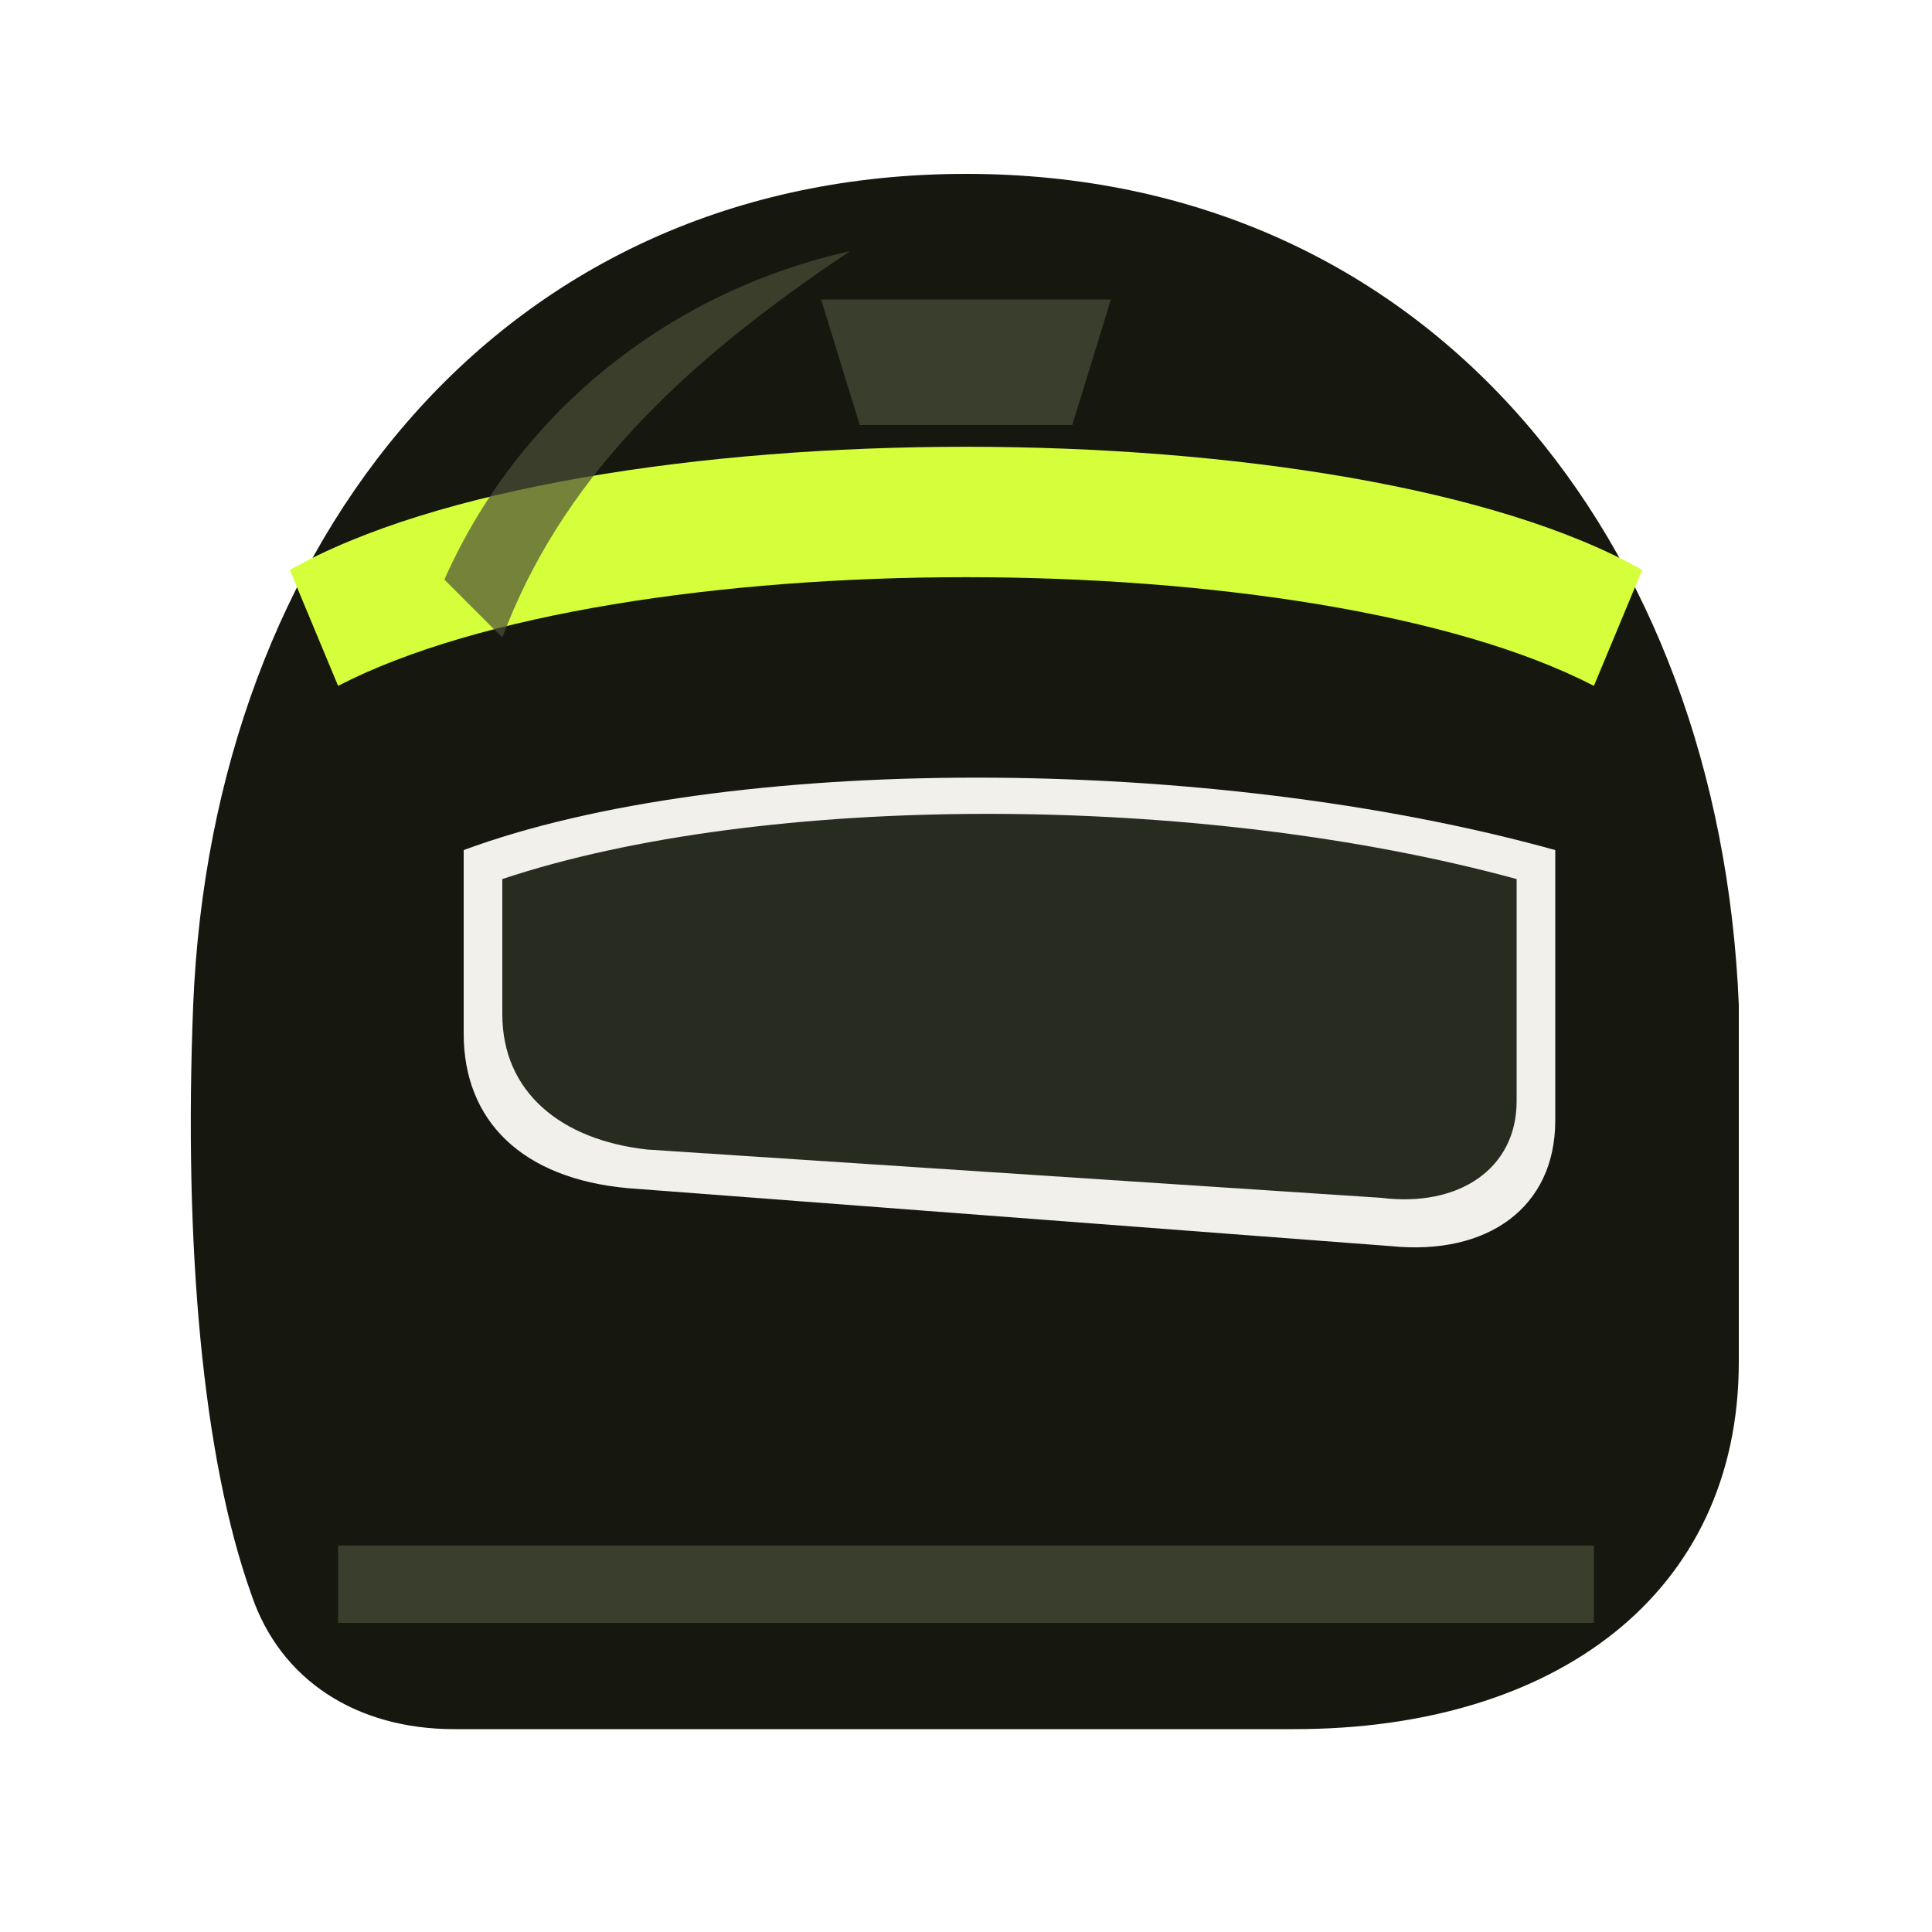
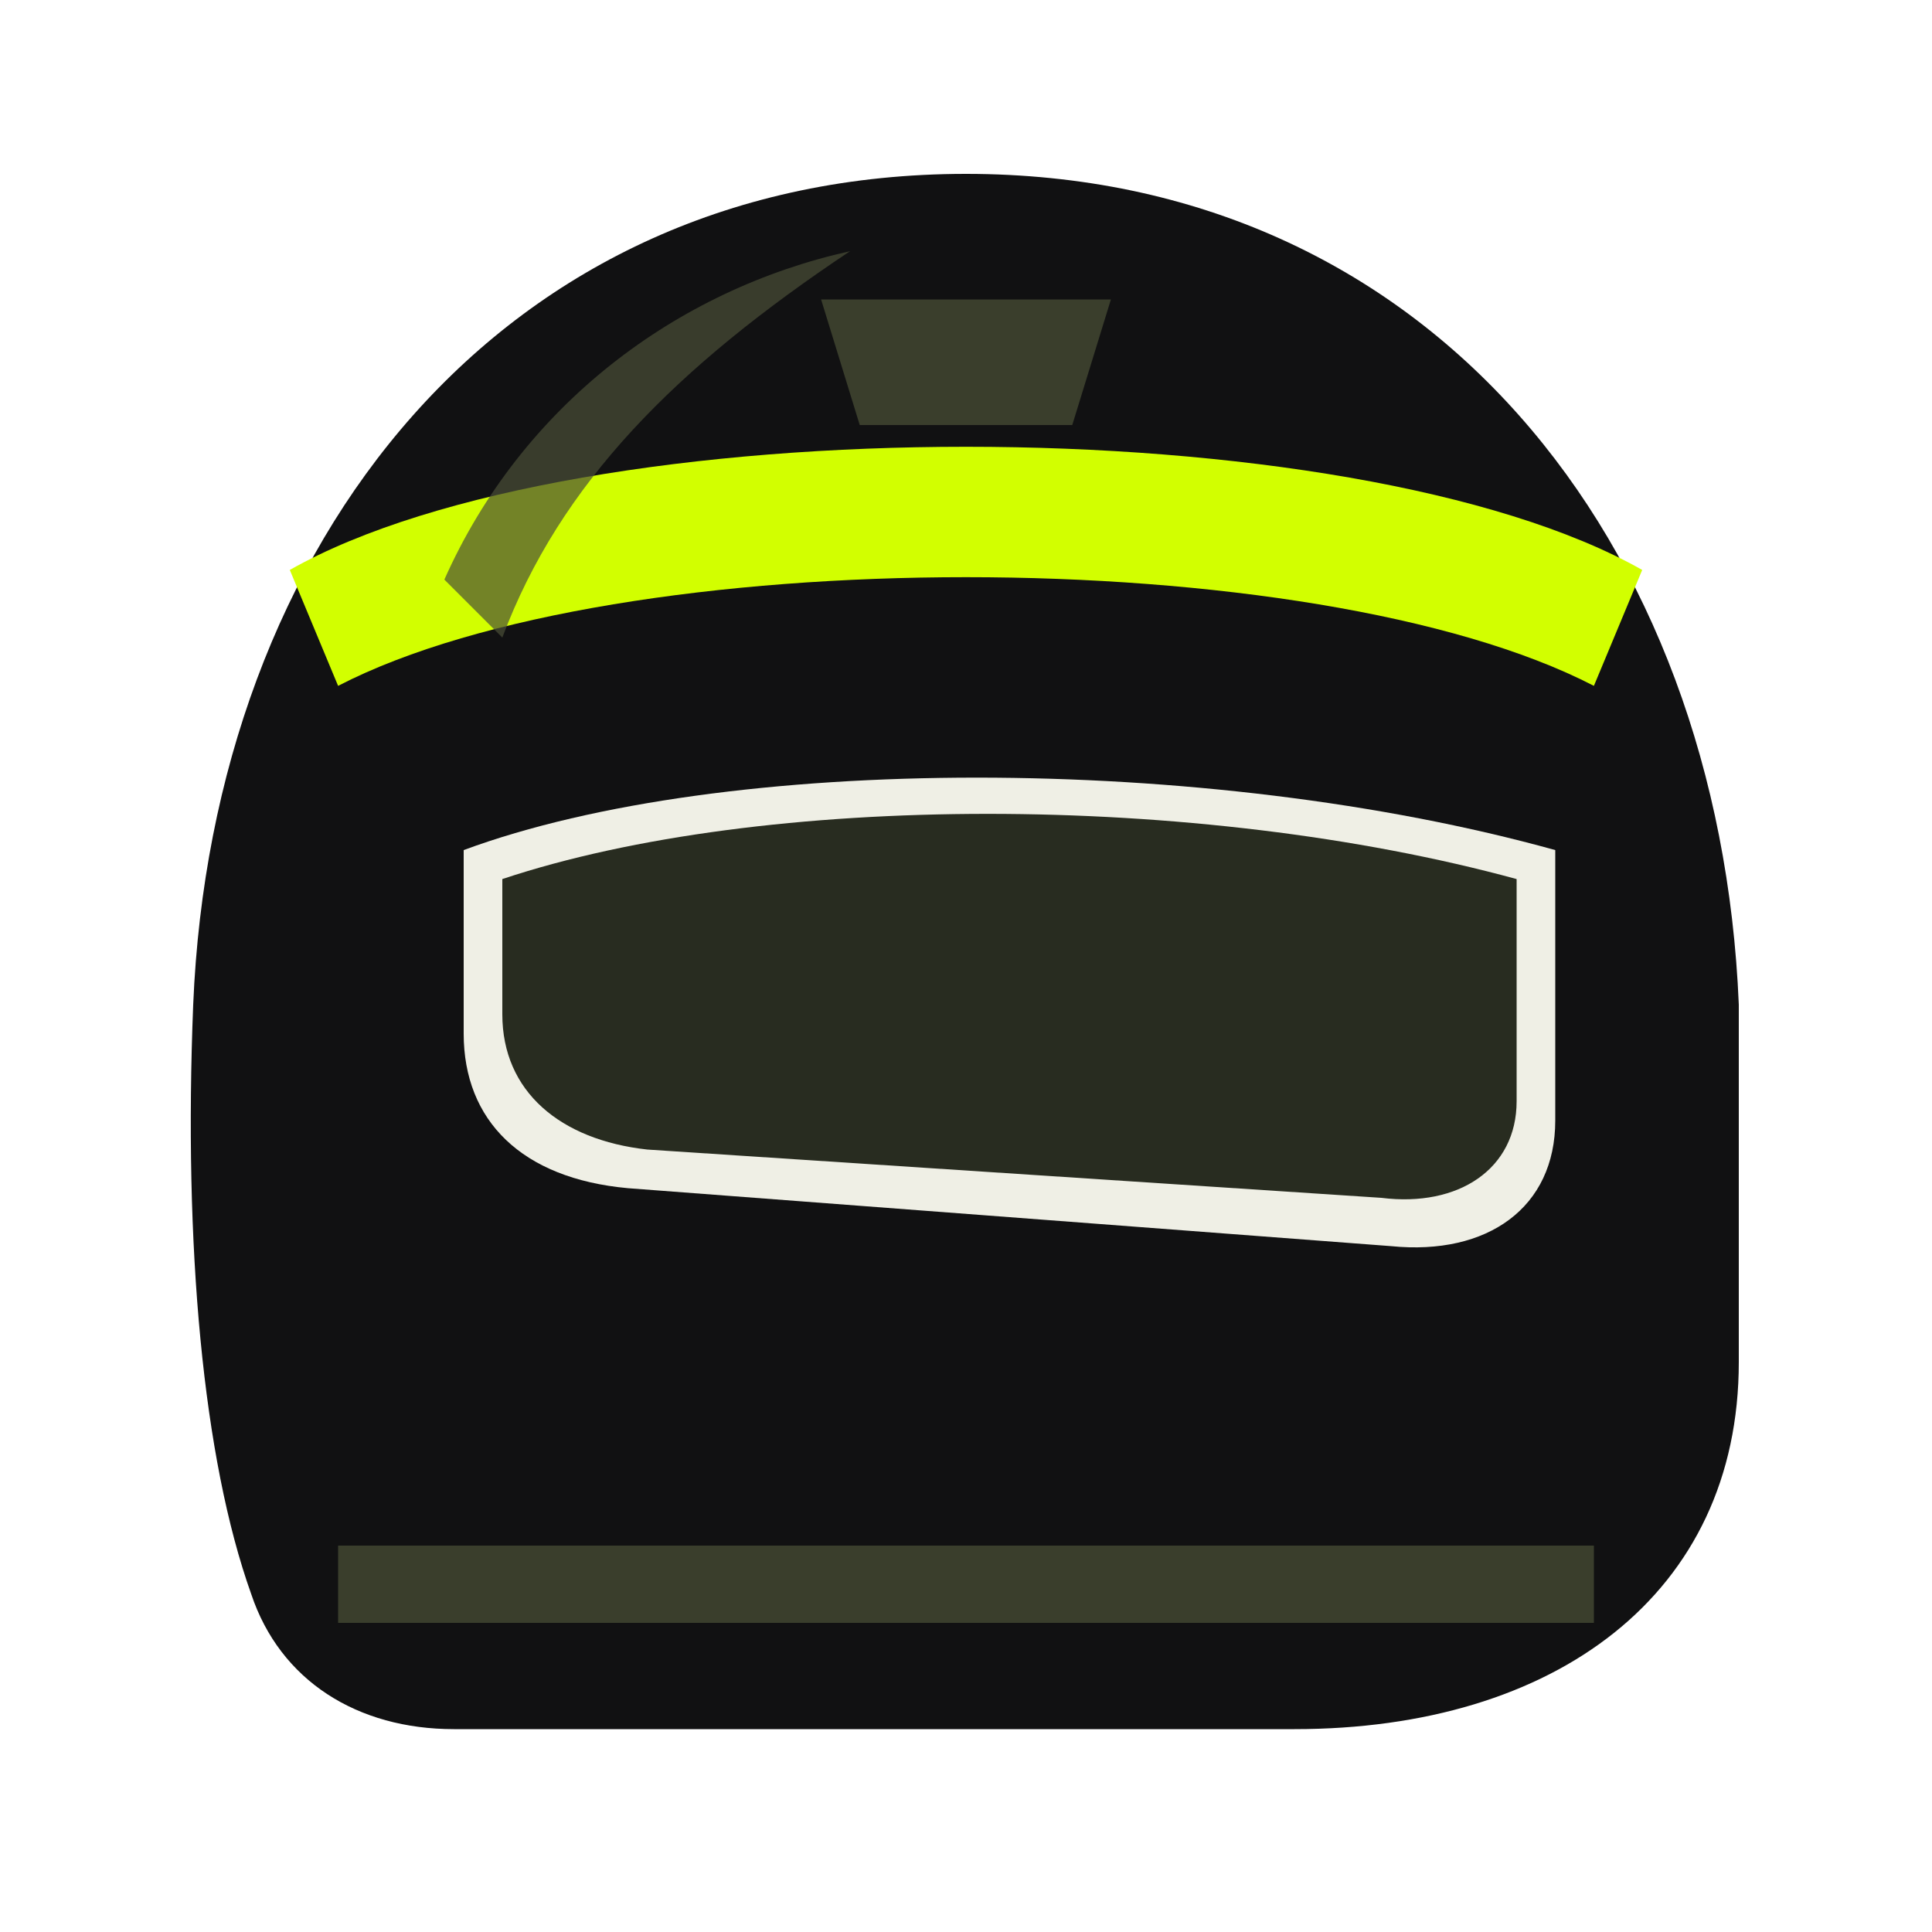
<svg xmlns="http://www.w3.org/2000/svg" viewBox="0 0 400 400" fill="none">
-   <path d="M200 36            C 104 36 44 112 40 208            C 38 258 42 302 52 330            C 58 348 74 358 94 358            L 268 358            C 322 358 360 330 360 282            L 360 208            C 356 112 296 36 200 36 Z" fill="#16180F" />
-   <path d="M96 176            C 150 156 250 156 322 176            L 322 232            C 322 250 308 260 288 258            L 130 246            C 108 244 96 232 96 214 Z" fill="#F1F0EA" />
+   <path d="M200 36            C 104 36 44 112 40 208            C 38 258 42 302 52 330            C 58 348 74 358 94 358            L 268 358            C 322 358 360 330 360 282            L 360 208            C 356 112 296 36 200 36 Z" fill="#111112" />
+   <path d="M96 176            C 150 156 250 156 322 176            L 322 232            C 322 250 308 260 288 258            L 130 246            C 108 244 96 232 96 214 Z" fill="#EFEFE5" />
  <path d="M104 182            C 158 164 248 164 314 182            L 314 228            C 314 242 302 250 286 248            L 134 238            C 116 236 104 226 104 210 Z" fill="#282C20" />
-   <path d="M60 118 C 120 84 280 84 340 118 L 330 142 C 272 112 128 112 70 142 Z" fill="#D6FF3B" />
+   <path d="M60 118 C 120 84 280 84 340 118 L 330 142 C 272 112 128 112 70 142 Z" fill="#D2FF00" />
  <path d="M170 62 L 230 62 L 222 88 L 178 88 Z" fill="#3A3E2C" />
  <path d="M70 320 L 330 320 L 330 336 L 70 336 Z" fill="#3A3E2C" />
  <path d="M92 120 C 108 84 140 60 176 52 C 140 76 116 100 104 132 Z" fill="#4A4E38" opacity="0.7" />
</svg>
